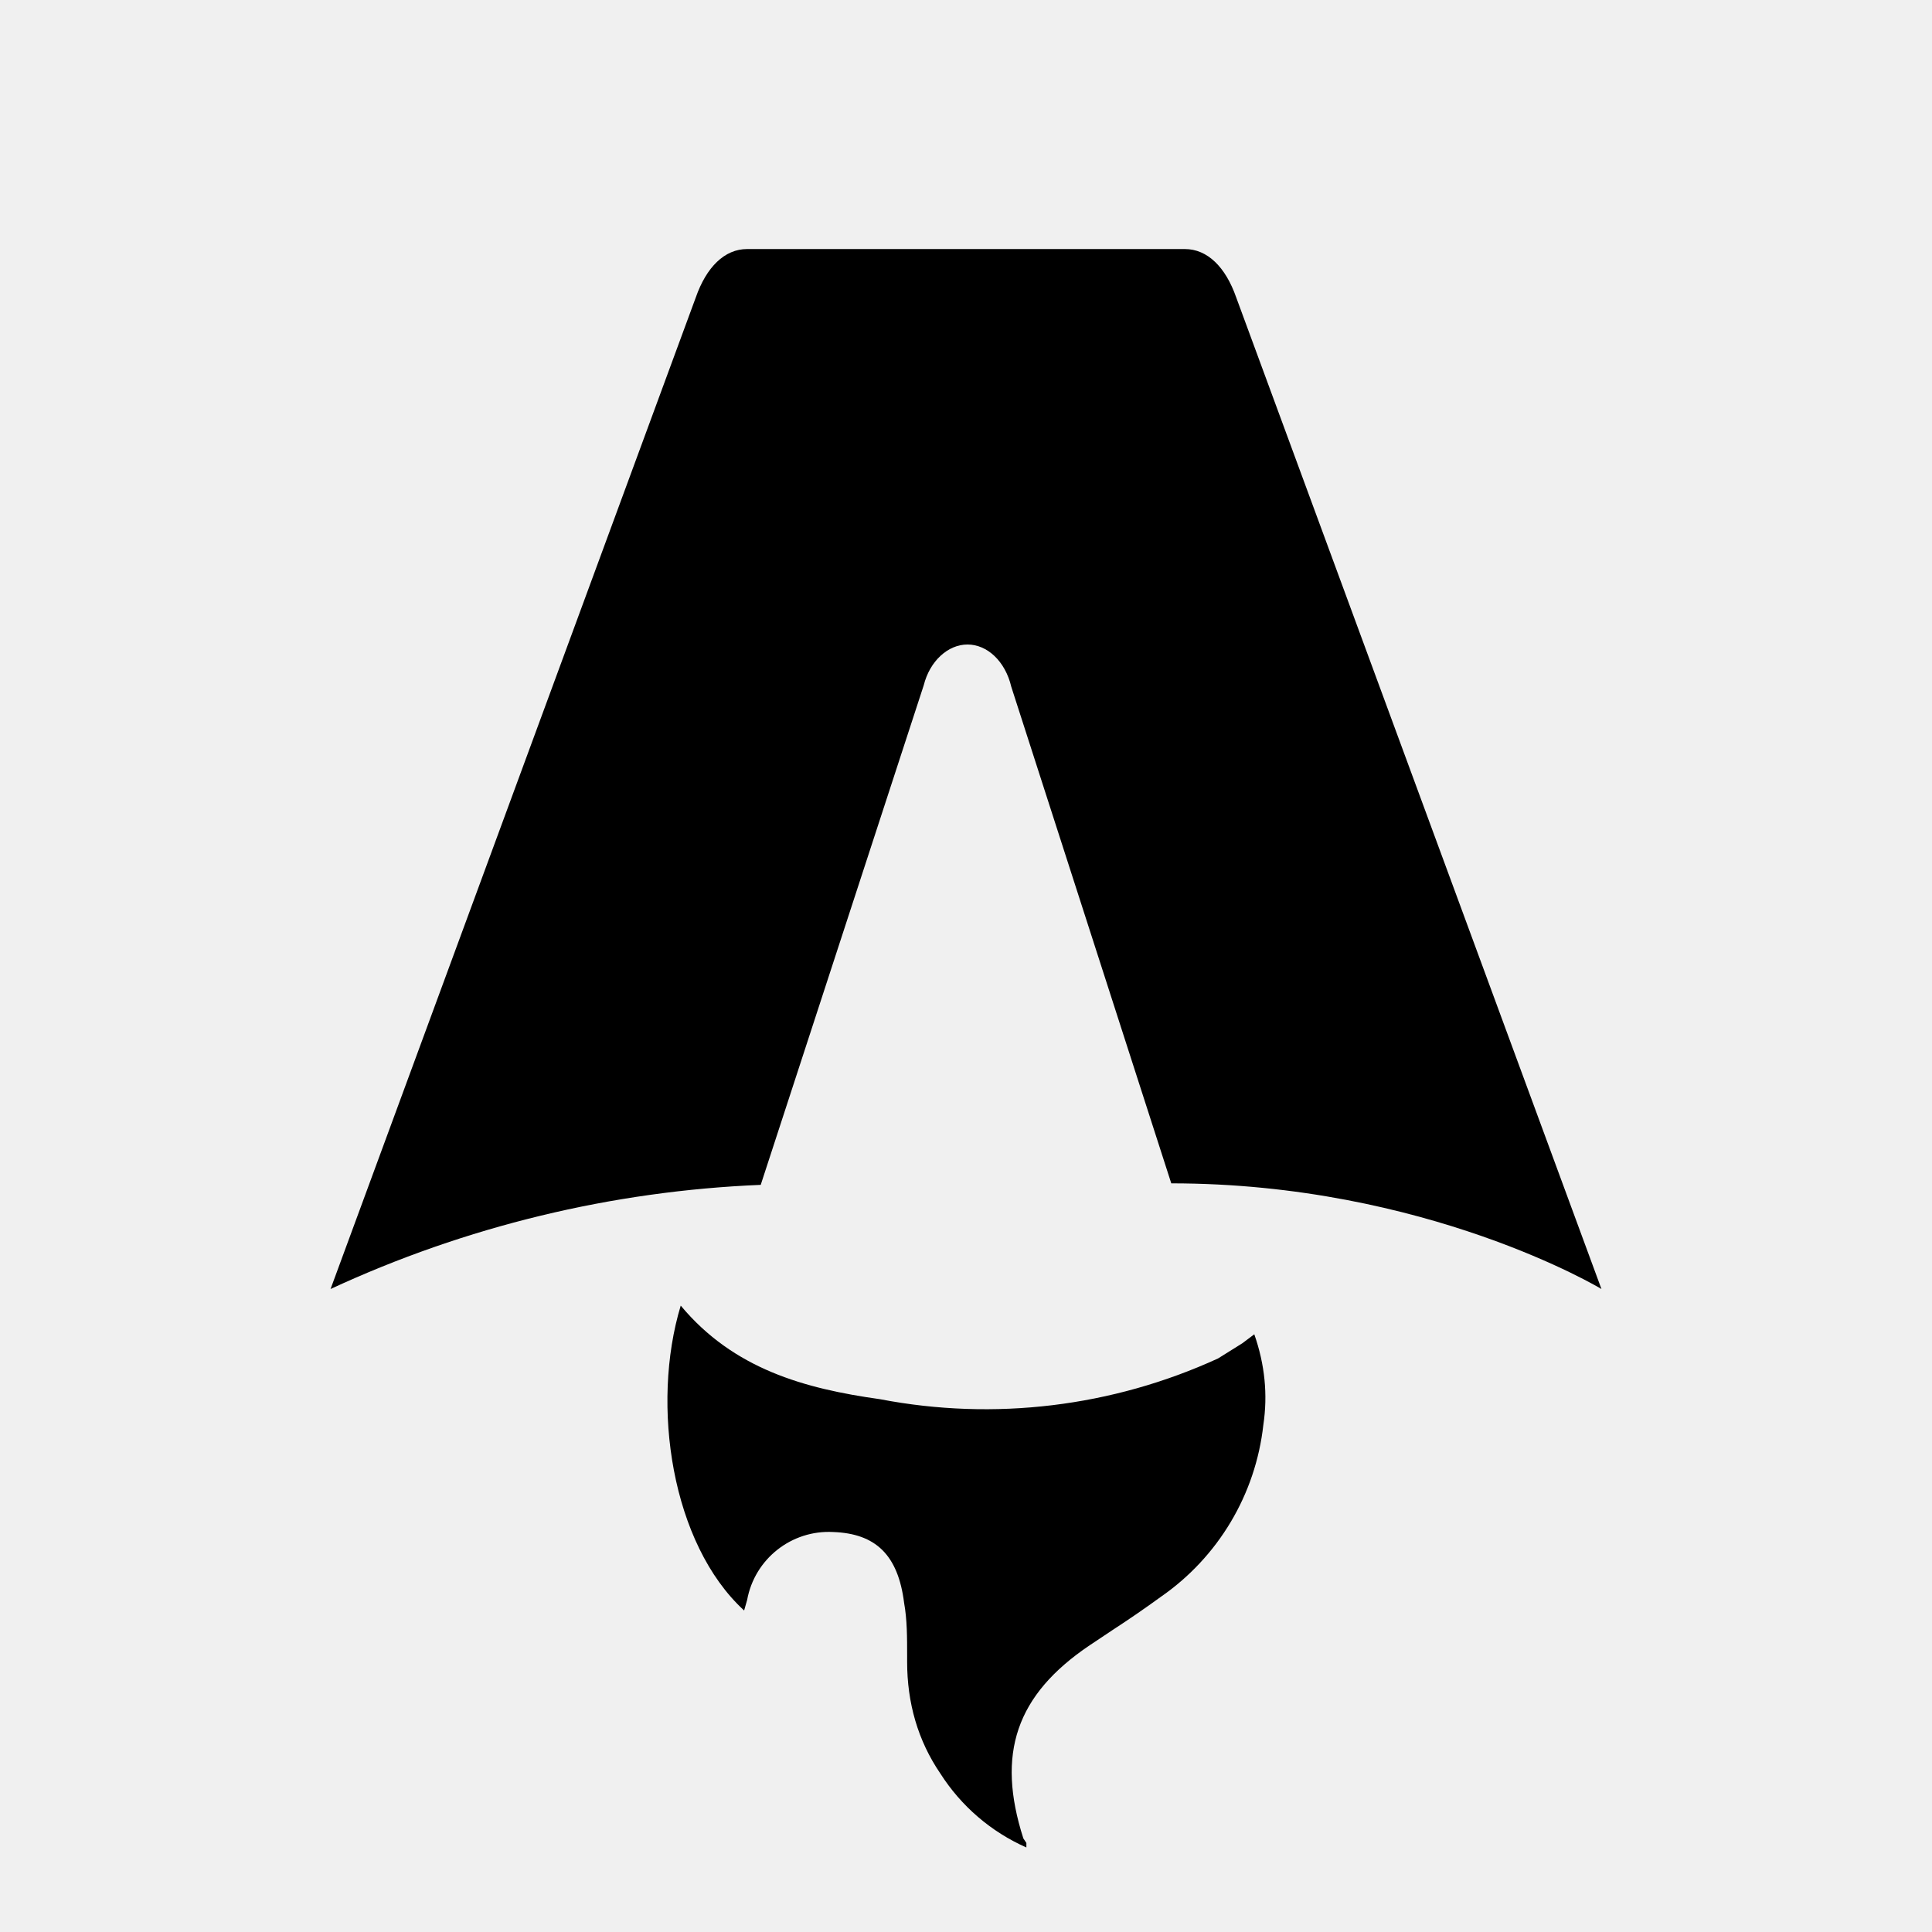
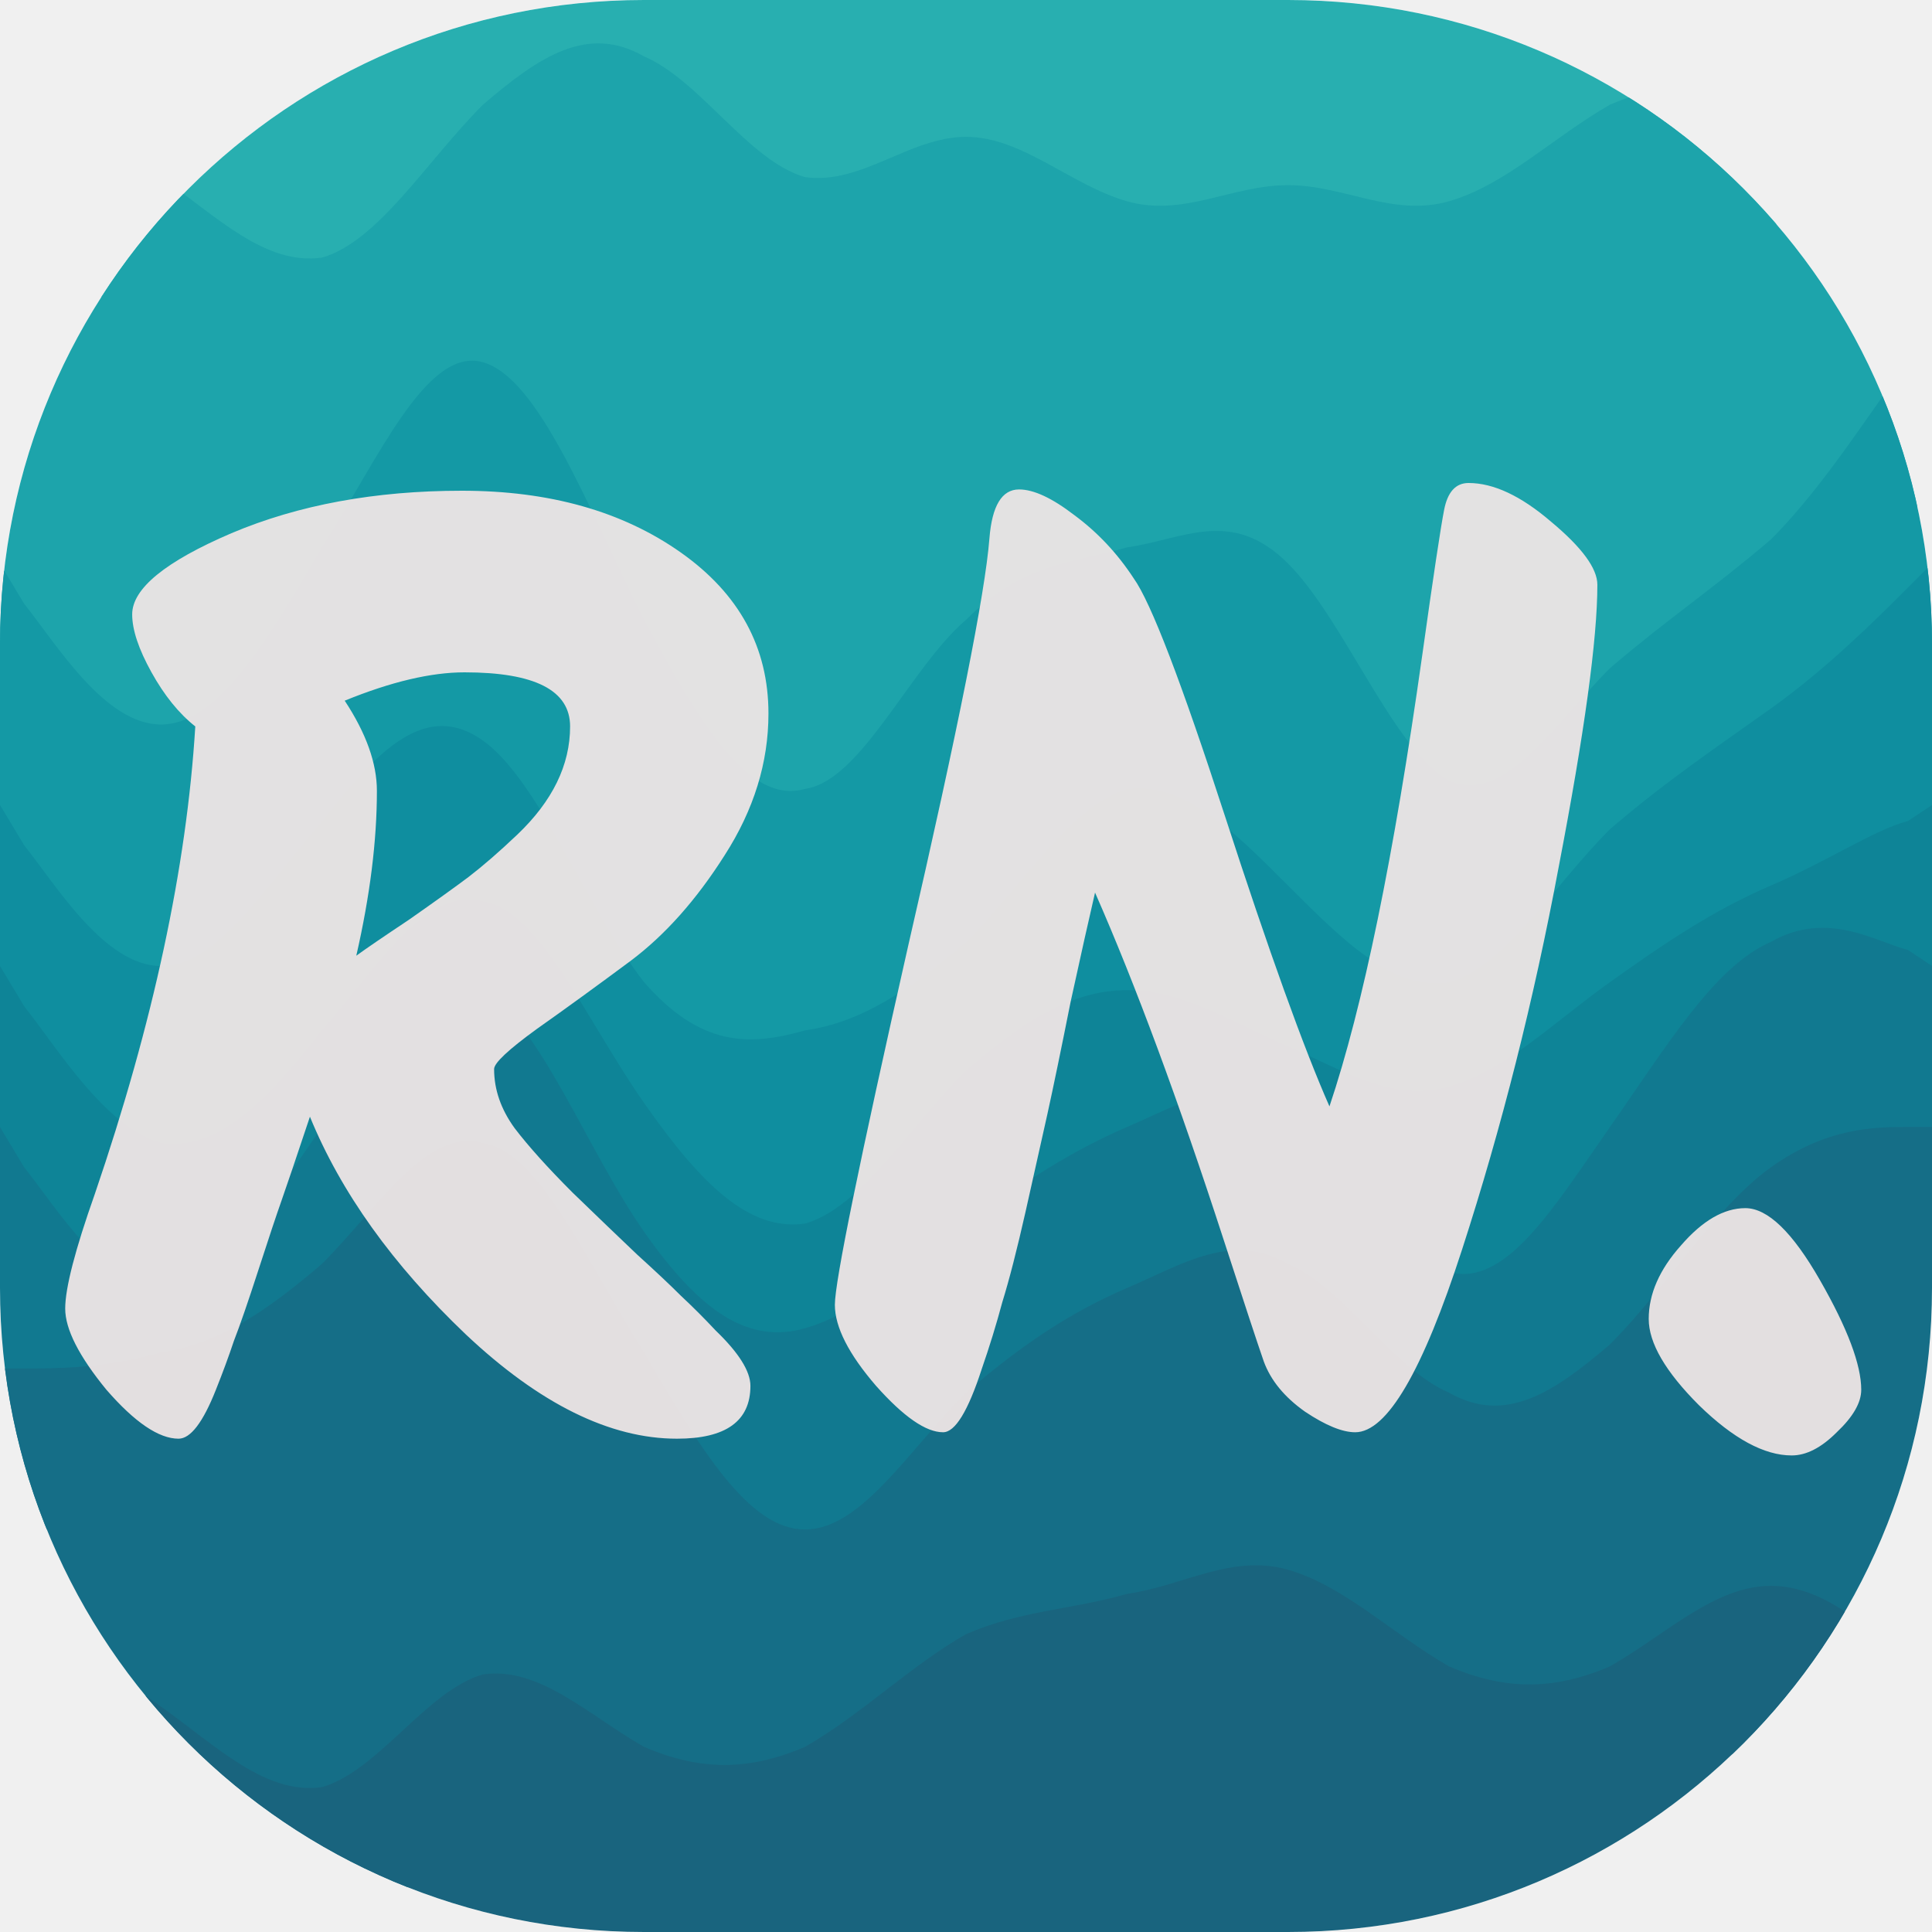
- <svg xmlns="http://www.w3.org/2000/svg" fill="none" viewBox="0 0 128 128">
-   <path d="M50.4 78.5a75.1 75.1 0 0 0-28.5 6.9l24.2-65.7c.7-2 1.9-3.2 3.4-3.2h29c1.5 0 2.7 1.2 3.4 3.2l24.2 65.7s-11.6-7-28.5-7L67 45.5c-.4-1.7-1.6-2.8-2.9-2.8-1.3 0-2.5 1.1-2.9 2.7L50.4 78.5Zm-1.1 28.2Zm-4.2-20.2c-2 6.6-.6 15.8 4.2 20.2a17.5 17.5 0 0 1 .2-.7 5.5 5.5 0 0 1 5.7-4.5c2.8.1 4.3 1.5 4.7 4.7.2 1.1.2 2.3.2 3.5v.4c0 2.7.7 5.2 2.2 7.4a13 13 0 0 0 5.7 4.9v-.3l-.2-.3c-1.8-5.6-.5-9.5 4.4-12.8l1.5-1a73 73 0 0 0 3.2-2.2 16 16 0 0 0 6.8-11.4c.3-2 .1-4-.6-6l-.8.6-1.6 1a37 37 0 0 1-22.4 2.7c-5-.7-9.7-2-13.2-6.2Z" />
-   <style>
-         path { fill: #000; }
-         @media (prefers-color-scheme: dark) {
-             path { fill: #FFF; }
-         }
-     </style>
+ <svg xmlns="http://www.w3.org/2000/svg" width="24" height="24" viewBox="0 0 24 24" fill="none">
+   <g clip-path="url(#clip0_3_12)">
+     <rect width="24" height="24" rx="8" fill="white" />
+     <g clip-path="url(#clip1_3_12)">
+       <path d="M0 3L0.3 3.2C0.7 3.3 1.3 3.7 2 4.2C2.7 4.7 3.3 5.3 4 5.2C4.7 5 5.3 4 6 3.3C6.7 2.7 7.3 2.3 8 2.7C8.7 3 9.3 4 10 4.2C10.7 4.3 11.3 3.7 12 3.7C12.7 3.7 13.3 4.3 14 4.5C14.7 4.7 15.3 4.3 16 4.3C16.7 4.3 17.3 4.7 18 4.5C18.7 4.3 19.3 3.7 20 3.3C20.7 3 21.3 3 22 2.8C22.7 2.7 23.3 2.3 23.7 2.2L24 2V0H23.7C23.3 0 22.7 0 22 0C21.3 0 20.7 0 20 0C19.3 0 18.7 0 18 0C17.3 0 16.7 0 16 0C15.3 0 14.7 0 14 0C13.3 0 12.7 0 12 0C11.3 0 10.7 0 10 0C9.3 0 8.7 0 8 0C7.3 0 6.7 0 6 0C5.3 0 4.7 0 4 0C3.3 0 2.7 0 2 0C1.3 0 0.7 0 0.3 0H0V3Z" fill="#28AFB0" />
+       <path d="M0 9L0.3 9.5C0.7 10 1.3 11 2 11C2.7 11 3.3 10 4 8.8C4.7 7.7 5.3 6.3 6 6.5C6.7 6.7 7.3 8.3 8 9.7C8.7 11 9.3 12 10 11.8C10.7 11.7 11.3 10.3 12 9.7C12.7 9 13.3 9 14 8.8C14.7 8.7 15.3 8.3 16 9C16.7 9.7 17.3 11.3 18 11.7C18.7 12 19.3 11 20 10.3C20.7 9.7 21.3 9.3 22 8.7C22.7 8 23.3 7 23.7 6.5L24 6V0L23.7 0.2C23.3 0.3 22.7 0.7 22 0.8C21.3 1 20.7 1 20 1.3C19.3 1.7 18.7 2.3 18 2.5C17.3 2.7 16.7 2.3 16 2.3C15.3 2.3 14.7 2.7 14 2.5C13.3 2.3 12.7 1.7 12 1.7C11.3 1.7 10.7 2.3 10 2.2C9.3 2 8.7 1 8 0.7C7.3 0.3 6.7 0.7 6 1.3C5.3 2 4.7 3 4 3.2C3.3 3.3 2.7 2.7 2 2.2C1.3 1.7 0.7 1.3 0.3 1.2L0 1V9Z" fill="#1DA4AB" />
+       <path d="M0 12L0.3 12.5C0.7 13 1.3 14 2 14C2.7 14 3.3 13 4 12.2C4.7 11.3 5.3 10.7 6 11.2C6.7 11.7 7.3 13.3 8 14.2C8.7 15 9.3 15 10 14.8C10.7 14.7 11.3 14.3 12 13.7C12.7 13 13.3 12 14 11.8C14.7 11.7 15.3 12.3 16 13C16.7 13.7 17.3 14.3 18 14.2C18.7 14 19.3 13 20 12.3C20.7 11.7 21.3 11.3 22 10.8C22.7 10.3 23.3 9.7 23.7 9.3L24 9V4L23.7 4.5C23.3 5 22.7 6 22 6.7C21.3 7.3 20.7 7.7 20 8.3C19.3 9 18.7 10 18 9.7C17.3 9.3 16.7 7.7 16 7C15.3 6.3 14.7 6.7 14 6.8C13.3 7 12.7 7 12 7.7C11.3 8.3 10.7 9.7 10 9.8C9.3 10 8.7 9 8 7.7C7.3 6.3 6.7 4.7 6 4.5C5.3 4.3 4.7 5.7 4 6.8C3.3 8 2.7 9 2 9C1.3 9 0.7 8 0.3 7.5L0 7V12Z" fill="#1499A5" />
+       <path d="M0 14L0.3 14.5C0.7 15 1.3 16 2 16.2C2.7 16.3 3.3 15.7 4 14.8C4.7 14 5.3 13 6 13.2C6.7 13.3 7.3 14.7 8 15.7C8.7 16.7 9.3 17.3 10 17.2C10.7 17 11.3 16 12 15.3C12.7 14.7 13.3 14.3 14 14.3C14.7 14.3 15.3 14.7 16 15C16.7 15.3 17.3 15.7 18 15.5C18.7 15.3 19.3 14.7 20 14.2C20.7 13.7 21.3 13.3 22 13C22.7 12.7 23.3 12.3 23.7 12.2L24 12V7L23.7 7.3C23.3 7.7 22.7 8.3 22 8.8C21.3 9.3 20.7 9.7 20 10.3C19.3 11 18.7 12 18 12.2C17.3 12.3 16.7 11.7 16 11C15.3 10.3 14.7 9.7 14 9.8C13.3 10 12.7 11 12 11.7C11.3 12.3 10.7 12.7 10 12.8C9.3 13 8.7 13 8 12.2C7.3 11.3 6.7 9.7 6 9.2C5.3 8.7 4.7 9.3 4 10.2C3.3 11 2.7 12 2 12C1.3 12 0.7 11 0.3 10.5L0 10V14Z" fill="#0F8E9F" />
+       <path d="M0 16L0.3 16.5C0.7 17 1.3 18 2 18C2.7 18 3.3 17 4 16C4.7 15 5.3 14 6 14.3C6.7 14.7 7.3 16.3 8 17.3C8.7 18.3 9.3 18.7 10 18.5C10.7 18.3 11.3 17.7 12 17.2C12.7 16.7 13.3 16.3 14 16C14.7 15.7 15.3 15.3 16 15.8C16.7 16.3 17.3 17.7 18 17.8C18.7 18 19.3 17 20 16C20.7 15 21.3 14 22 13.7C22.7 13.3 23.3 13.7 23.7 13.8L24 14V10L23.7 10.2C23.3 10.3 22.7 10.7 22 11C21.3 11.3 20.7 11.7 20 12.2C19.3 12.7 18.7 13.3 18 13.5C17.3 13.7 16.7 13.3 16 13C15.3 12.7 14.7 12.3 14 12.3C13.3 12.3 12.7 12.7 12 13.3C11.3 14 10.7 15 10 15.2C9.3 15.3 8.7 14.7 8 13.7C7.3 12.7 6.7 11.3 6 11.2C5.3 11 4.7 12 4 12.8C3.3 13.7 2.7 14.3 2 14.2C1.3 14 0.7 13 0.3 12.5L0 12V16Z" fill="#0E8497" />
+       <path d="M0 19H0.3C0.7 19 1.3 19 2 18.8C2.7 18.7 3.3 18.3 4 17.7C4.7 17 5.3 16 6 16.2C6.7 16.3 7.3 17.7 8 18.8C8.7 20 9.3 21 10 21C10.7 21 11.3 20 12 19.3C12.7 18.7 13.3 18.3 14 18C14.7 17.7 15.3 17.3 16 17.7C16.7 18 17.3 19 18 19.3C18.7 19.7 19.3 19.3 20 18.7C20.7 18 21.3 17 22 16.5C22.7 16 23.3 16 23.7 16H24V12L23.7 11.8C23.3 11.7 22.7 11.3 22 11.7C21.3 12 20.7 13 20 14C19.3 15 18.7 16 18 15.8C17.3 15.7 16.7 14.3 16 13.8C15.3 13.3 14.7 13.7 14 14C13.3 14.3 12.7 14.7 12 15.2C11.3 15.7 10.7 16.3 10 16.5C9.3 16.7 8.7 16.3 8 15.3C7.3 14.3 6.7 12.7 6 12.3C5.3 12 4.7 13 4 14C3.3 15 2.7 16 2 16C1.3 16 0.7 15 0.3 14.5L0 14V19Z" fill="#117990" />
+       <path d="M0 22L0.3 22.2C0.7 22.3 1.3 22.7 2 23.2C2.7 23.7 3.3 24.3 4 24.2C4.7 24 5.3 23 6 22.8C6.7 22.7 7.3 23.3 8 23.7C8.7 24 9.3 24 10 23.7C10.7 23.3 11.3 22.7 12 22.3C12.7 22 13.3 22 14 21.8C14.7 21.7 15.3 21.3 16 21.5C16.7 21.7 17.3 22.3 18 22.7C18.7 23 19.3 23 20 22.7C20.7 22.3 21.3 21.7 22 21.7C22.7 21.7 23.3 22.3 23.7 22.7L24 23V14H23.7C23.3 14 22.7 14 22 14.5C21.3 15 20.7 16 20 16.7C19.3 17.3 18.7 17.7 18 17.3C17.3 17 16.7 16 16 15.7C15.3 15.3 14.7 15.7 14 16C13.3 16.3 12.7 16.7 12 17.3C11.3 18 10.7 19 10 19C9.3 19 8.7 18 8 16.8C7.3 15.7 6.7 14.3 6 14.2C5.3 14 4.7 15 4 15.7C3.3 16.3 2.7 16.7 2 16.8C1.3 17 0.7 17 0.3 17H0V22Z" fill="#156E87" />
+       <path d="M0 25H0.3C0.7 25 1.3 25 2 25C2.7 25 3.3 25 4 25C4.7 25 5.3 25 6 25C6.7 25 7.3 25 8 25C8.7 25 9.3 25 10 25C10.7 25 11.3 25 12 25C12.7 25 13.3 25 14 25C14.7 25 15.3 25 16 25C16.7 25 17.3 25 18 25C18.7 25 19.3 25 20 25C20.7 25 21.3 25 22 25C22.7 25 23.3 25 23.7 25H24V21L23.7 20.7C23.3 20.3 22.7 19.7 22 19.7C21.3 19.7 20.7 20.3 20 20.7C19.3 21 18.7 21 18 20.7C17.3 20.3 16.7 19.7 16 19.5C15.3 19.3 14.7 19.7 14 19.8C13.3 20 12.7 20 12 20.3C11.3 20.7 10.7 21.3 10 21.7C9.3 22 8.7 22 8 21.7C7.3 21.3 6.7 20.7 6 20.8C5.3 21 4.7 22 4 22.2C3.3 22.3 2.7 21.7 2 21.2C1.3 20.7 0.7 20.3 0.3 20.2L0 20V25Z" fill="#19647E" />
+       <path d="M9.322 17.216C9.322 17.653 9.018 17.872 8.41 17.872C7.578 17.872 6.703 17.44 5.786 16.576C4.879 15.712 4.234 14.811 3.85 13.872C3.679 14.384 3.562 14.731 3.498 14.912C3.434 15.093 3.338 15.381 3.21 15.776C3.082 16.171 2.981 16.464 2.906 16.656C2.842 16.848 2.767 17.051 2.682 17.264C2.522 17.669 2.367 17.872 2.218 17.872C1.973 17.872 1.674 17.669 1.322 17.264C0.981 16.848 0.81 16.512 0.81 16.256C0.81 16 0.933 15.525 1.178 14.832C1.903 12.709 2.319 10.773 2.426 9.024C2.223 8.864 2.042 8.64 1.882 8.352C1.722 8.064 1.642 7.824 1.642 7.632C1.642 7.312 2.053 6.976 2.874 6.624C3.706 6.272 4.661 6.096 5.738 6.096C6.826 6.096 7.733 6.352 8.458 6.864C9.183 7.376 9.546 8.043 9.546 8.864C9.546 9.472 9.365 10.059 9.002 10.624C8.65 11.179 8.261 11.616 7.834 11.936C7.418 12.245 7.029 12.528 6.666 12.784C6.314 13.04 6.138 13.205 6.138 13.28C6.138 13.536 6.223 13.781 6.394 14.016C6.565 14.24 6.805 14.507 7.114 14.816C7.423 15.115 7.69 15.371 7.914 15.584C8.138 15.787 8.319 15.957 8.458 16.096C8.607 16.235 8.751 16.379 8.89 16.528C9.178 16.805 9.322 17.035 9.322 17.216ZM7.082 9.024C7.082 8.576 6.645 8.352 5.77 8.352C5.354 8.352 4.858 8.469 4.282 8.704C4.549 9.109 4.682 9.483 4.682 9.824C4.682 10.443 4.597 11.125 4.426 11.872C4.543 11.787 4.762 11.637 5.082 11.424C5.402 11.2 5.647 11.024 5.818 10.896C5.999 10.757 6.202 10.581 6.426 10.368C6.863 9.952 7.082 9.504 7.082 9.024ZM18.243 6C18.553 6 18.894 6.16 19.267 6.48C19.651 6.8 19.843 7.061 19.843 7.264C19.843 7.936 19.683 9.104 19.363 10.768C19.054 12.421 18.654 14.005 18.163 15.52C17.673 17.035 17.23 17.792 16.835 17.792C16.675 17.792 16.467 17.707 16.211 17.536C15.955 17.355 15.785 17.147 15.699 16.912C15.614 16.667 15.449 16.165 15.203 15.408C14.638 13.669 14.105 12.229 13.603 11.088C13.529 11.408 13.427 11.861 13.299 12.448C13.182 13.035 13.086 13.499 13.011 13.84C12.937 14.171 12.846 14.576 12.739 15.056C12.633 15.525 12.537 15.899 12.451 16.176C12.377 16.453 12.291 16.731 12.195 17.008C12.025 17.531 11.865 17.792 11.715 17.792C11.502 17.792 11.225 17.6 10.883 17.216C10.542 16.821 10.371 16.485 10.371 16.208C10.371 15.92 10.675 14.432 11.283 11.744C11.902 9.056 12.238 7.371 12.291 6.688C12.323 6.283 12.446 6.08 12.659 6.08C12.841 6.08 13.07 6.187 13.347 6.4C13.635 6.613 13.881 6.875 14.083 7.184C14.297 7.483 14.675 8.469 15.219 10.144C15.763 11.819 16.195 13.019 16.515 13.744C16.931 12.507 17.315 10.64 17.667 8.144C17.806 7.152 17.897 6.549 17.939 6.336C17.982 6.112 18.083 6 18.243 6ZM22.257 18.08C21.916 18.08 21.532 17.872 21.105 17.456C20.689 17.04 20.481 16.683 20.481 16.384C20.481 16.075 20.614 15.771 20.881 15.472C21.148 15.163 21.415 15.008 21.681 15.008C21.959 15.008 22.268 15.307 22.609 15.904C22.951 16.501 23.121 16.955 23.121 17.264C23.121 17.424 23.02 17.6 22.817 17.792C22.625 17.984 22.439 18.08 22.257 18.08Z" fill="#EEE5E5" fill-opacity="0.95" />
+     </g>
+   </g>
+   <defs>
+     <clipPath id="clip0_3_12">
+       <rect width="24" height="24" rx="8" fill="white" />
+     </clipPath>
+     <clipPath id="clip1_3_12">
+       <rect width="24" height="24" fill="white" />
+     </clipPath>
+   </defs>
</svg>
